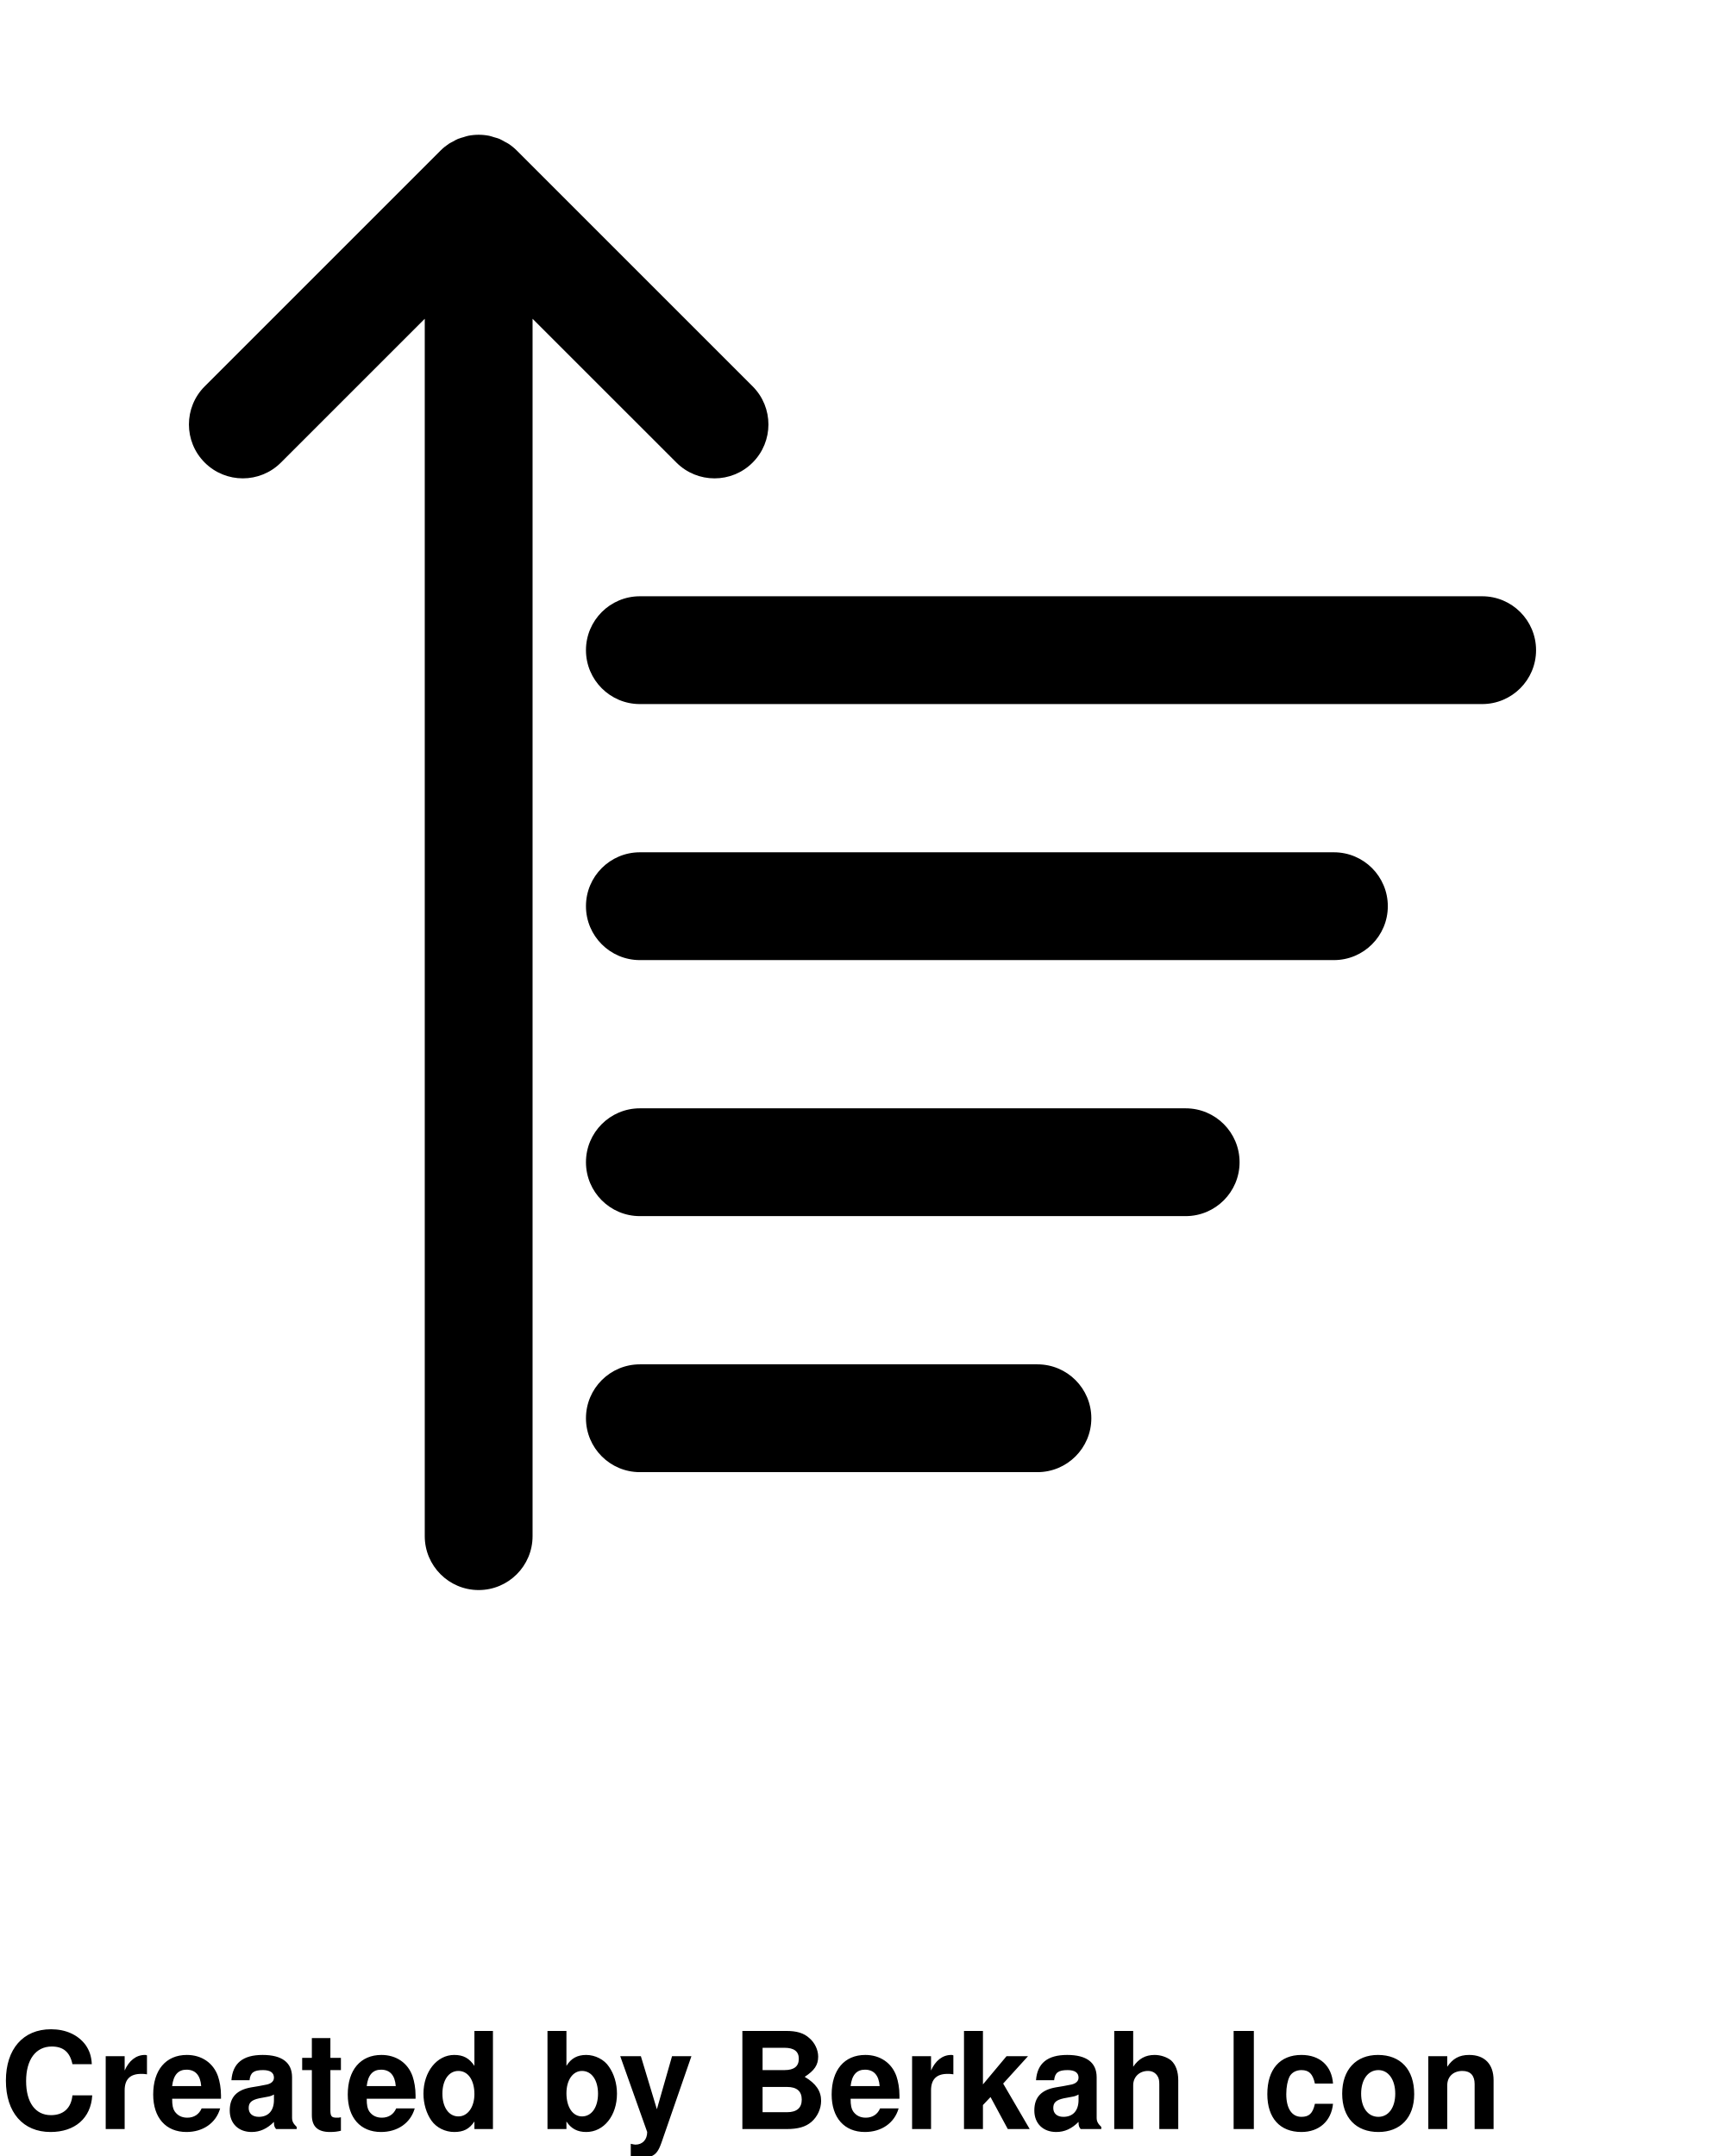
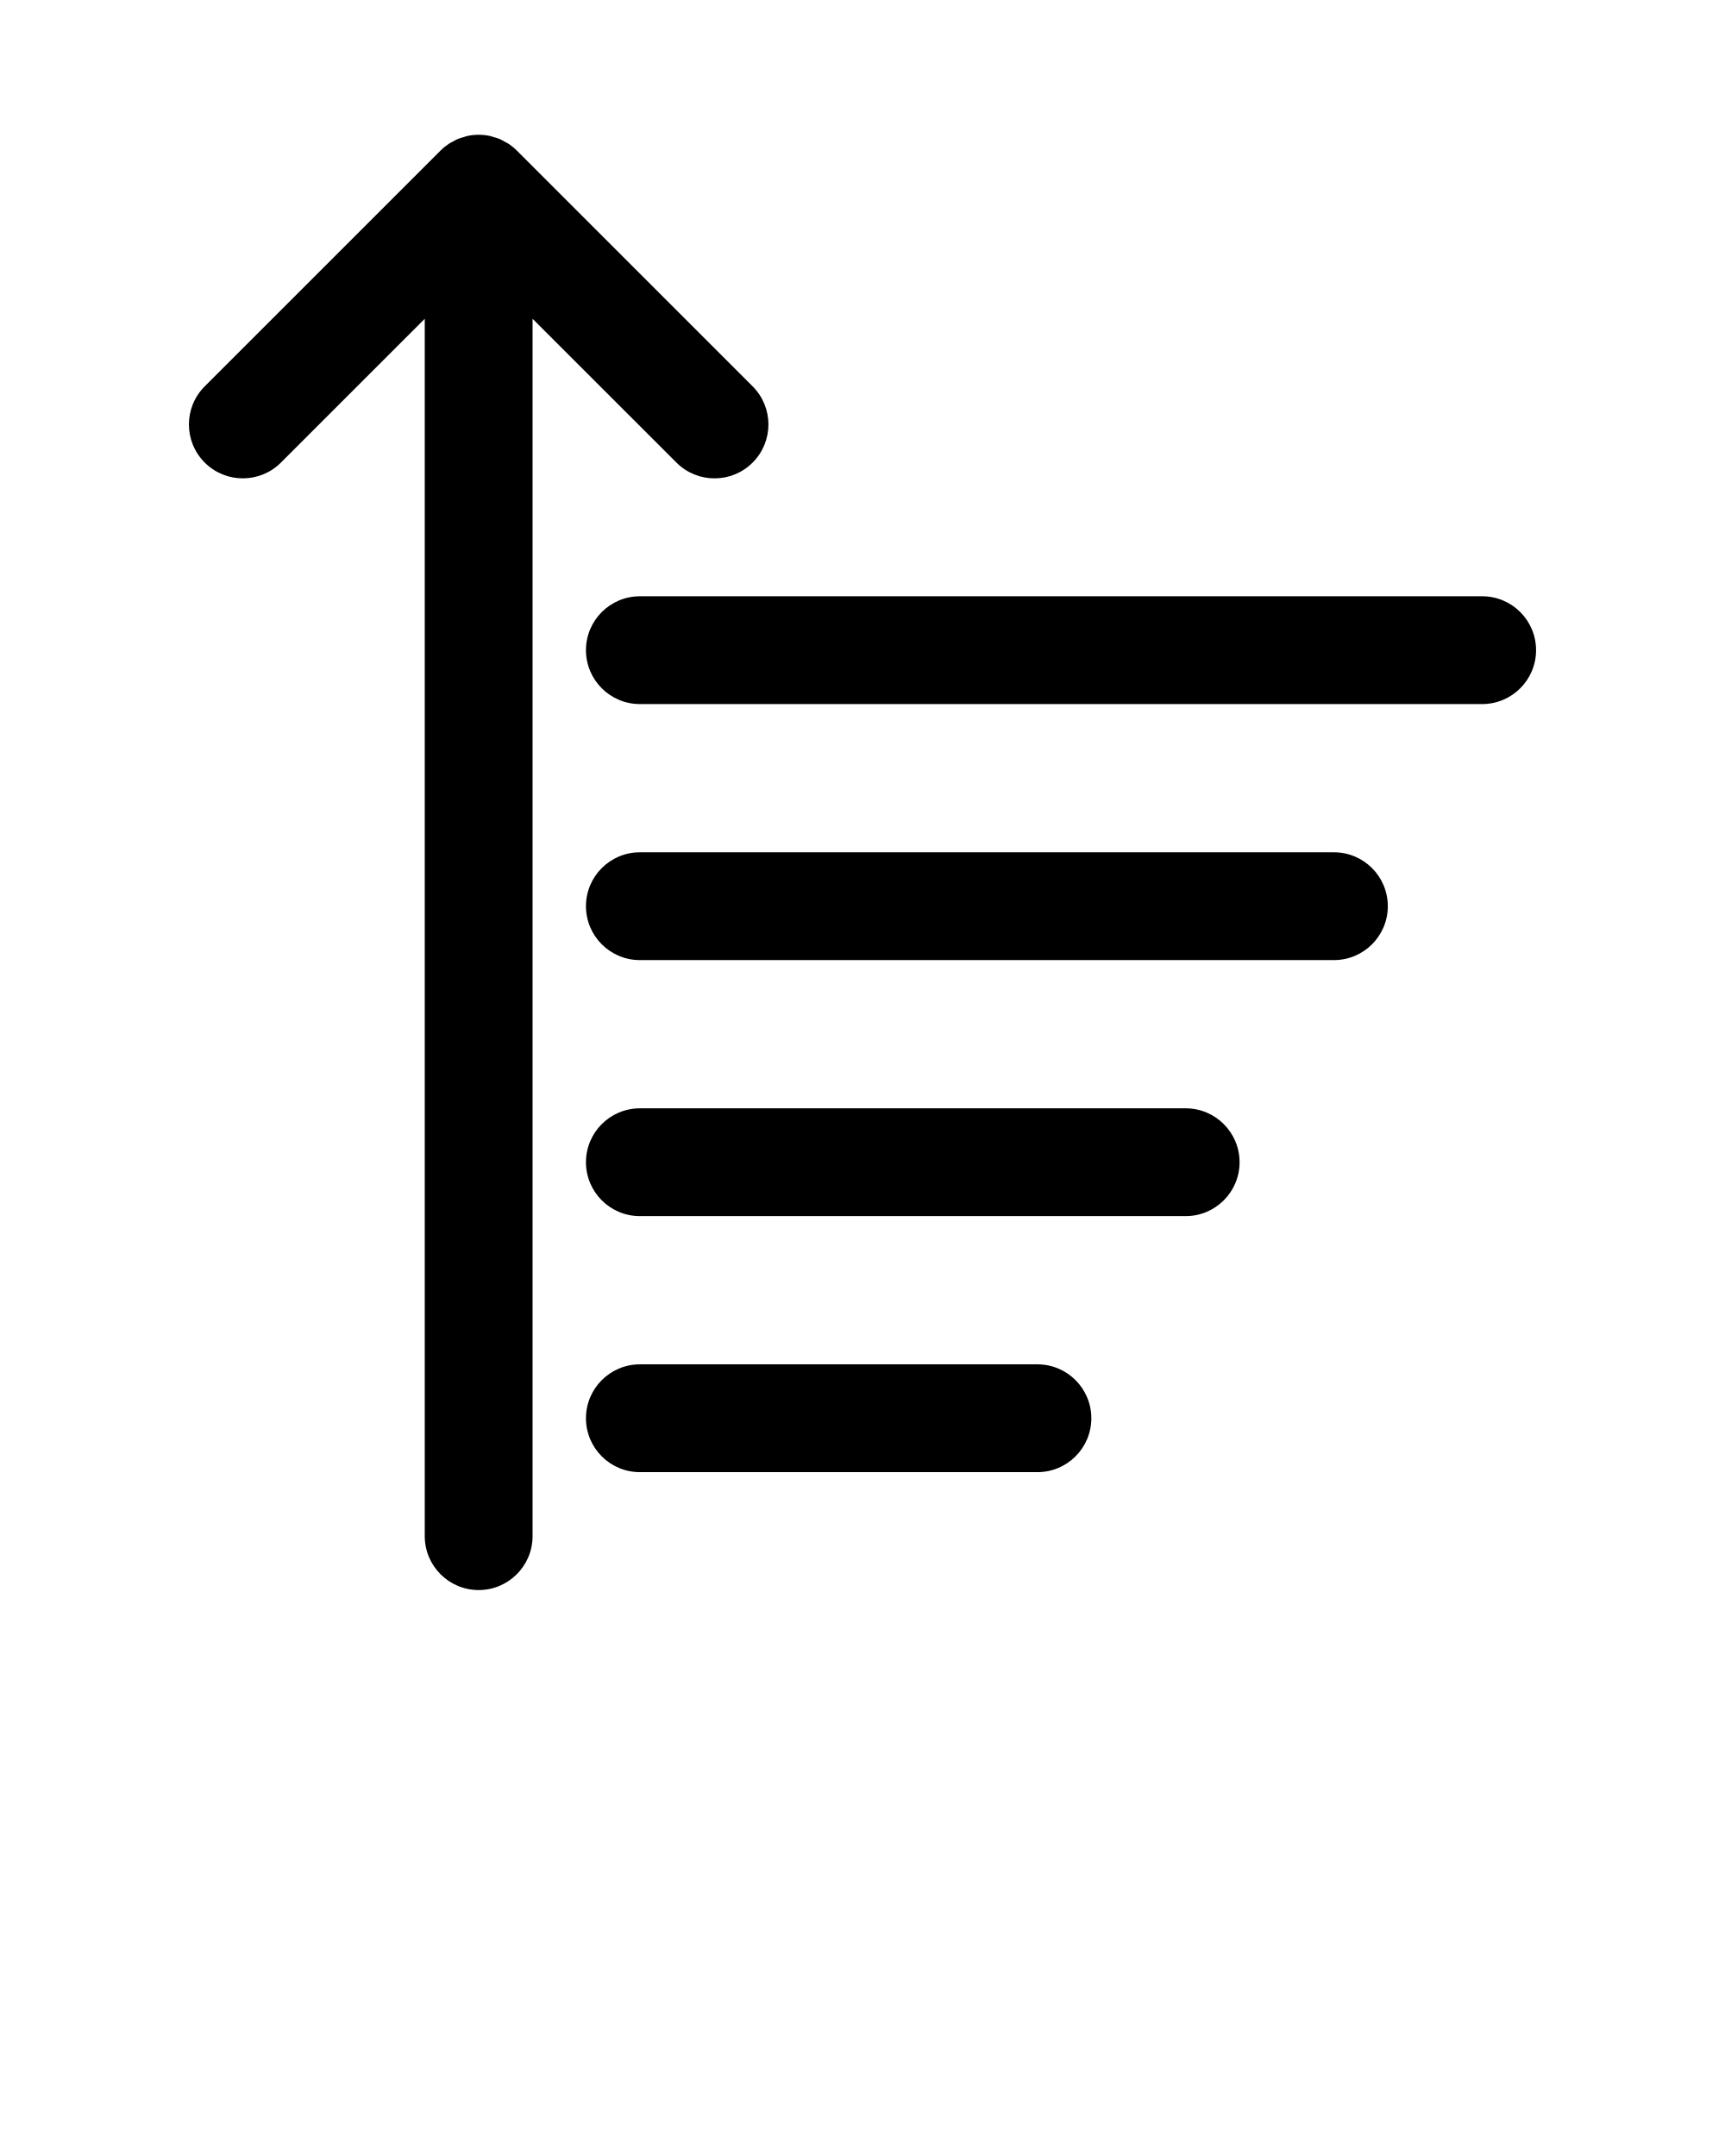
<svg xmlns="http://www.w3.org/2000/svg" version="1.1" x="0px" y="0px" viewBox="0 0 64 80" enable-background="new 0 0 64 64" xml:space="preserve">
  <g>
    <g>
      <path d="M25.096,17.164C25.486,17.555,25.998,17.75,26.51,17.75    s1.023-0.195,1.414-0.586c0.781-0.781,0.781-2.047,0-2.828l-8.749-8.749    c-0.093-0.094-0.196-0.177-0.307-0.251c-0.047-0.032-0.099-0.053-0.148-0.081    c-0.065-0.036-0.127-0.075-0.196-0.103c-0.065-0.027-0.133-0.042-0.2-0.062    c-0.058-0.017-0.113-0.039-0.173-0.051c-0.258-0.051-0.525-0.051-0.783,0    c-0.06,0.012-0.115,0.034-0.173,0.051c-0.067,0.02-0.135,0.035-0.2,0.062    c-0.069,0.028-0.131,0.067-0.196,0.103c-0.049,0.027-0.101,0.049-0.148,0.081    c-0.11,0.074-0.213,0.157-0.307,0.251l-8.749,8.749    c-0.781,0.781-0.781,2.047,0,2.828c0.781,0.781,2.047,0.781,2.828,0l5.336-5.336V57    c0,1.104,0.896,2,2,2s2-0.896,2-2V11.828L25.096,17.164z" />
      <path d="M54.99,22.125h-31.25c-1.104,0-2,0.896-2,2s0.896,2,2,2h31.25c1.104,0,2-0.896,2-2    S56.095,22.125,54.99,22.125z" />
      <path d="M49.49,31.625h-25.75c-1.104,0-2,0.896-2,2s0.896,2,2,2h25.75c1.104,0,2-0.896,2-2    S50.595,31.625,49.49,31.625z" />
      <path d="M43.99,41.125h-20.25c-1.104,0-2,0.896-2,2s0.896,2,2,2h20.25c1.104,0,2-0.896,2-2    S45.095,41.125,43.99,41.125z" />
      <path d="M38.49,50.625h-14.75c-1.104,0-2,0.896-2,2s0.896,2,2,2h14.75c1.104,0,2-0.896,2-2    S39.595,50.625,38.49,50.625z" />
    </g>
  </g>
-   <text x="0" y="79" fill="#000000" font-size="5px" font-weight="bold" font-family="'Helvetica Neue', Helvetica, Arial-Unicode, Arial, Sans-serif">Created by Berkah Icon</text>
-   <text x="0" y="84" fill="#000000" font-size="5px" font-weight="bold" font-family="'Helvetica Neue', Helvetica, Arial-Unicode, Arial, Sans-serif">from the Noun Project</text>
</svg>
